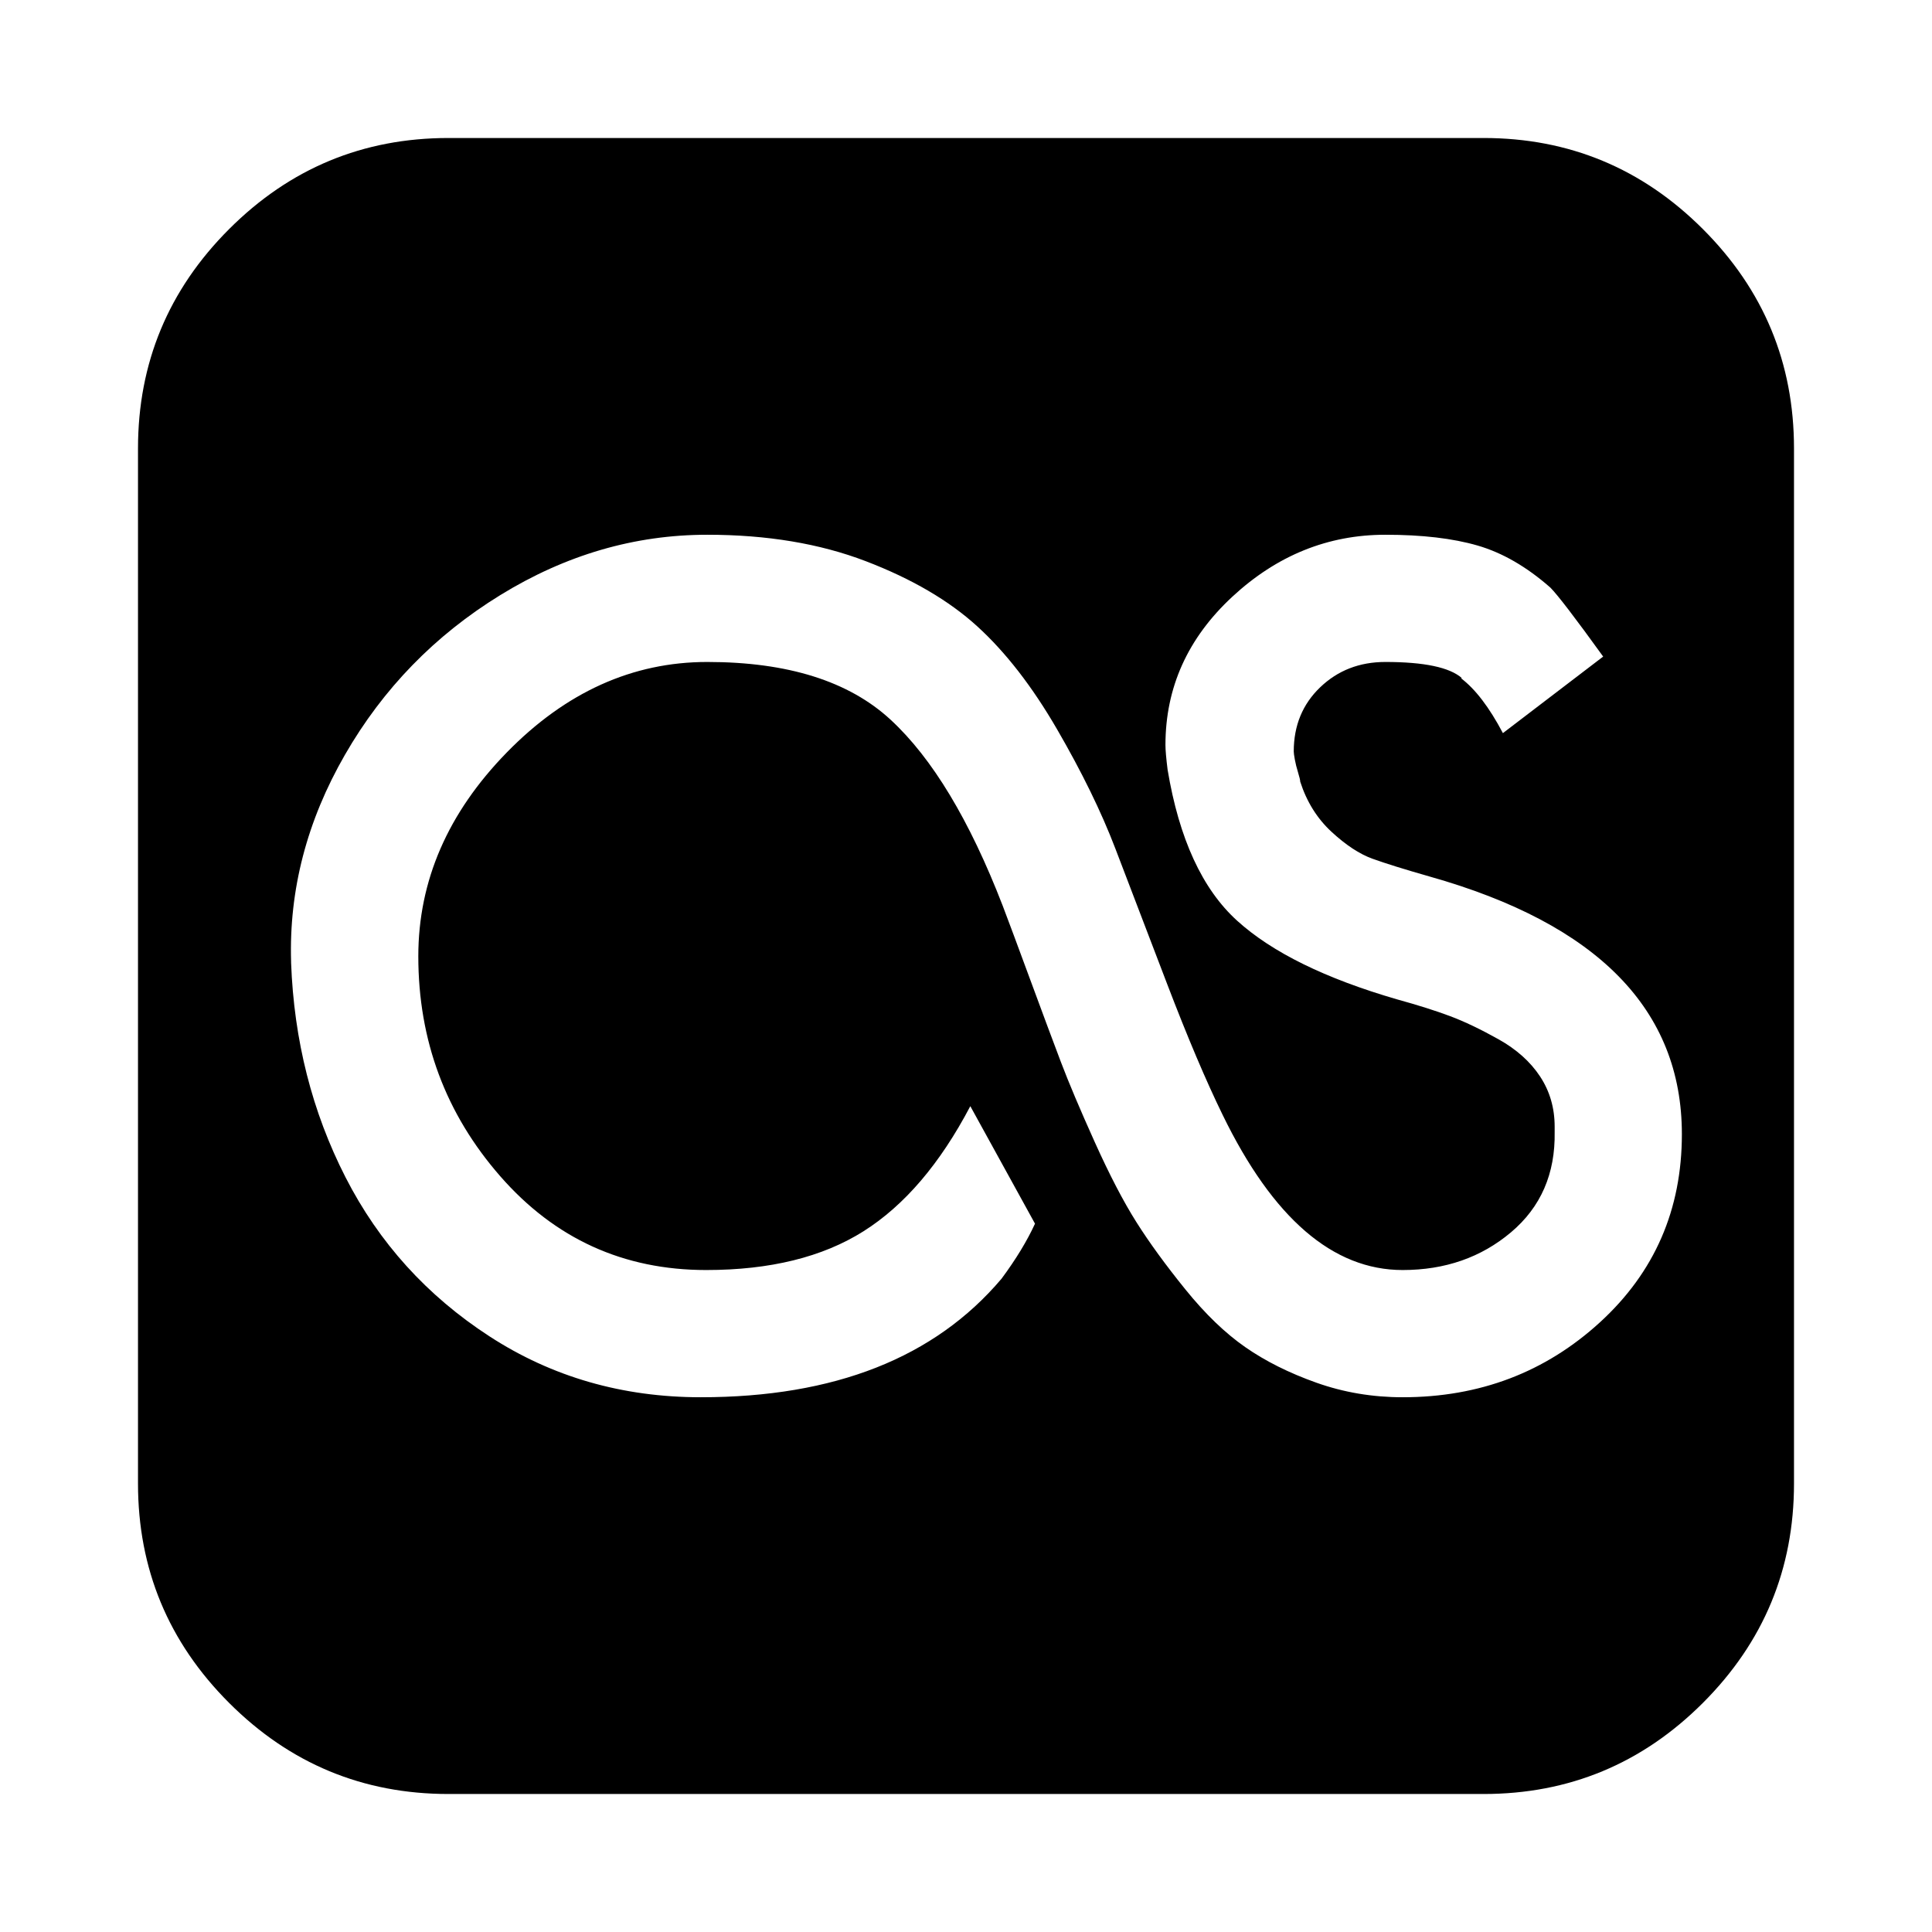
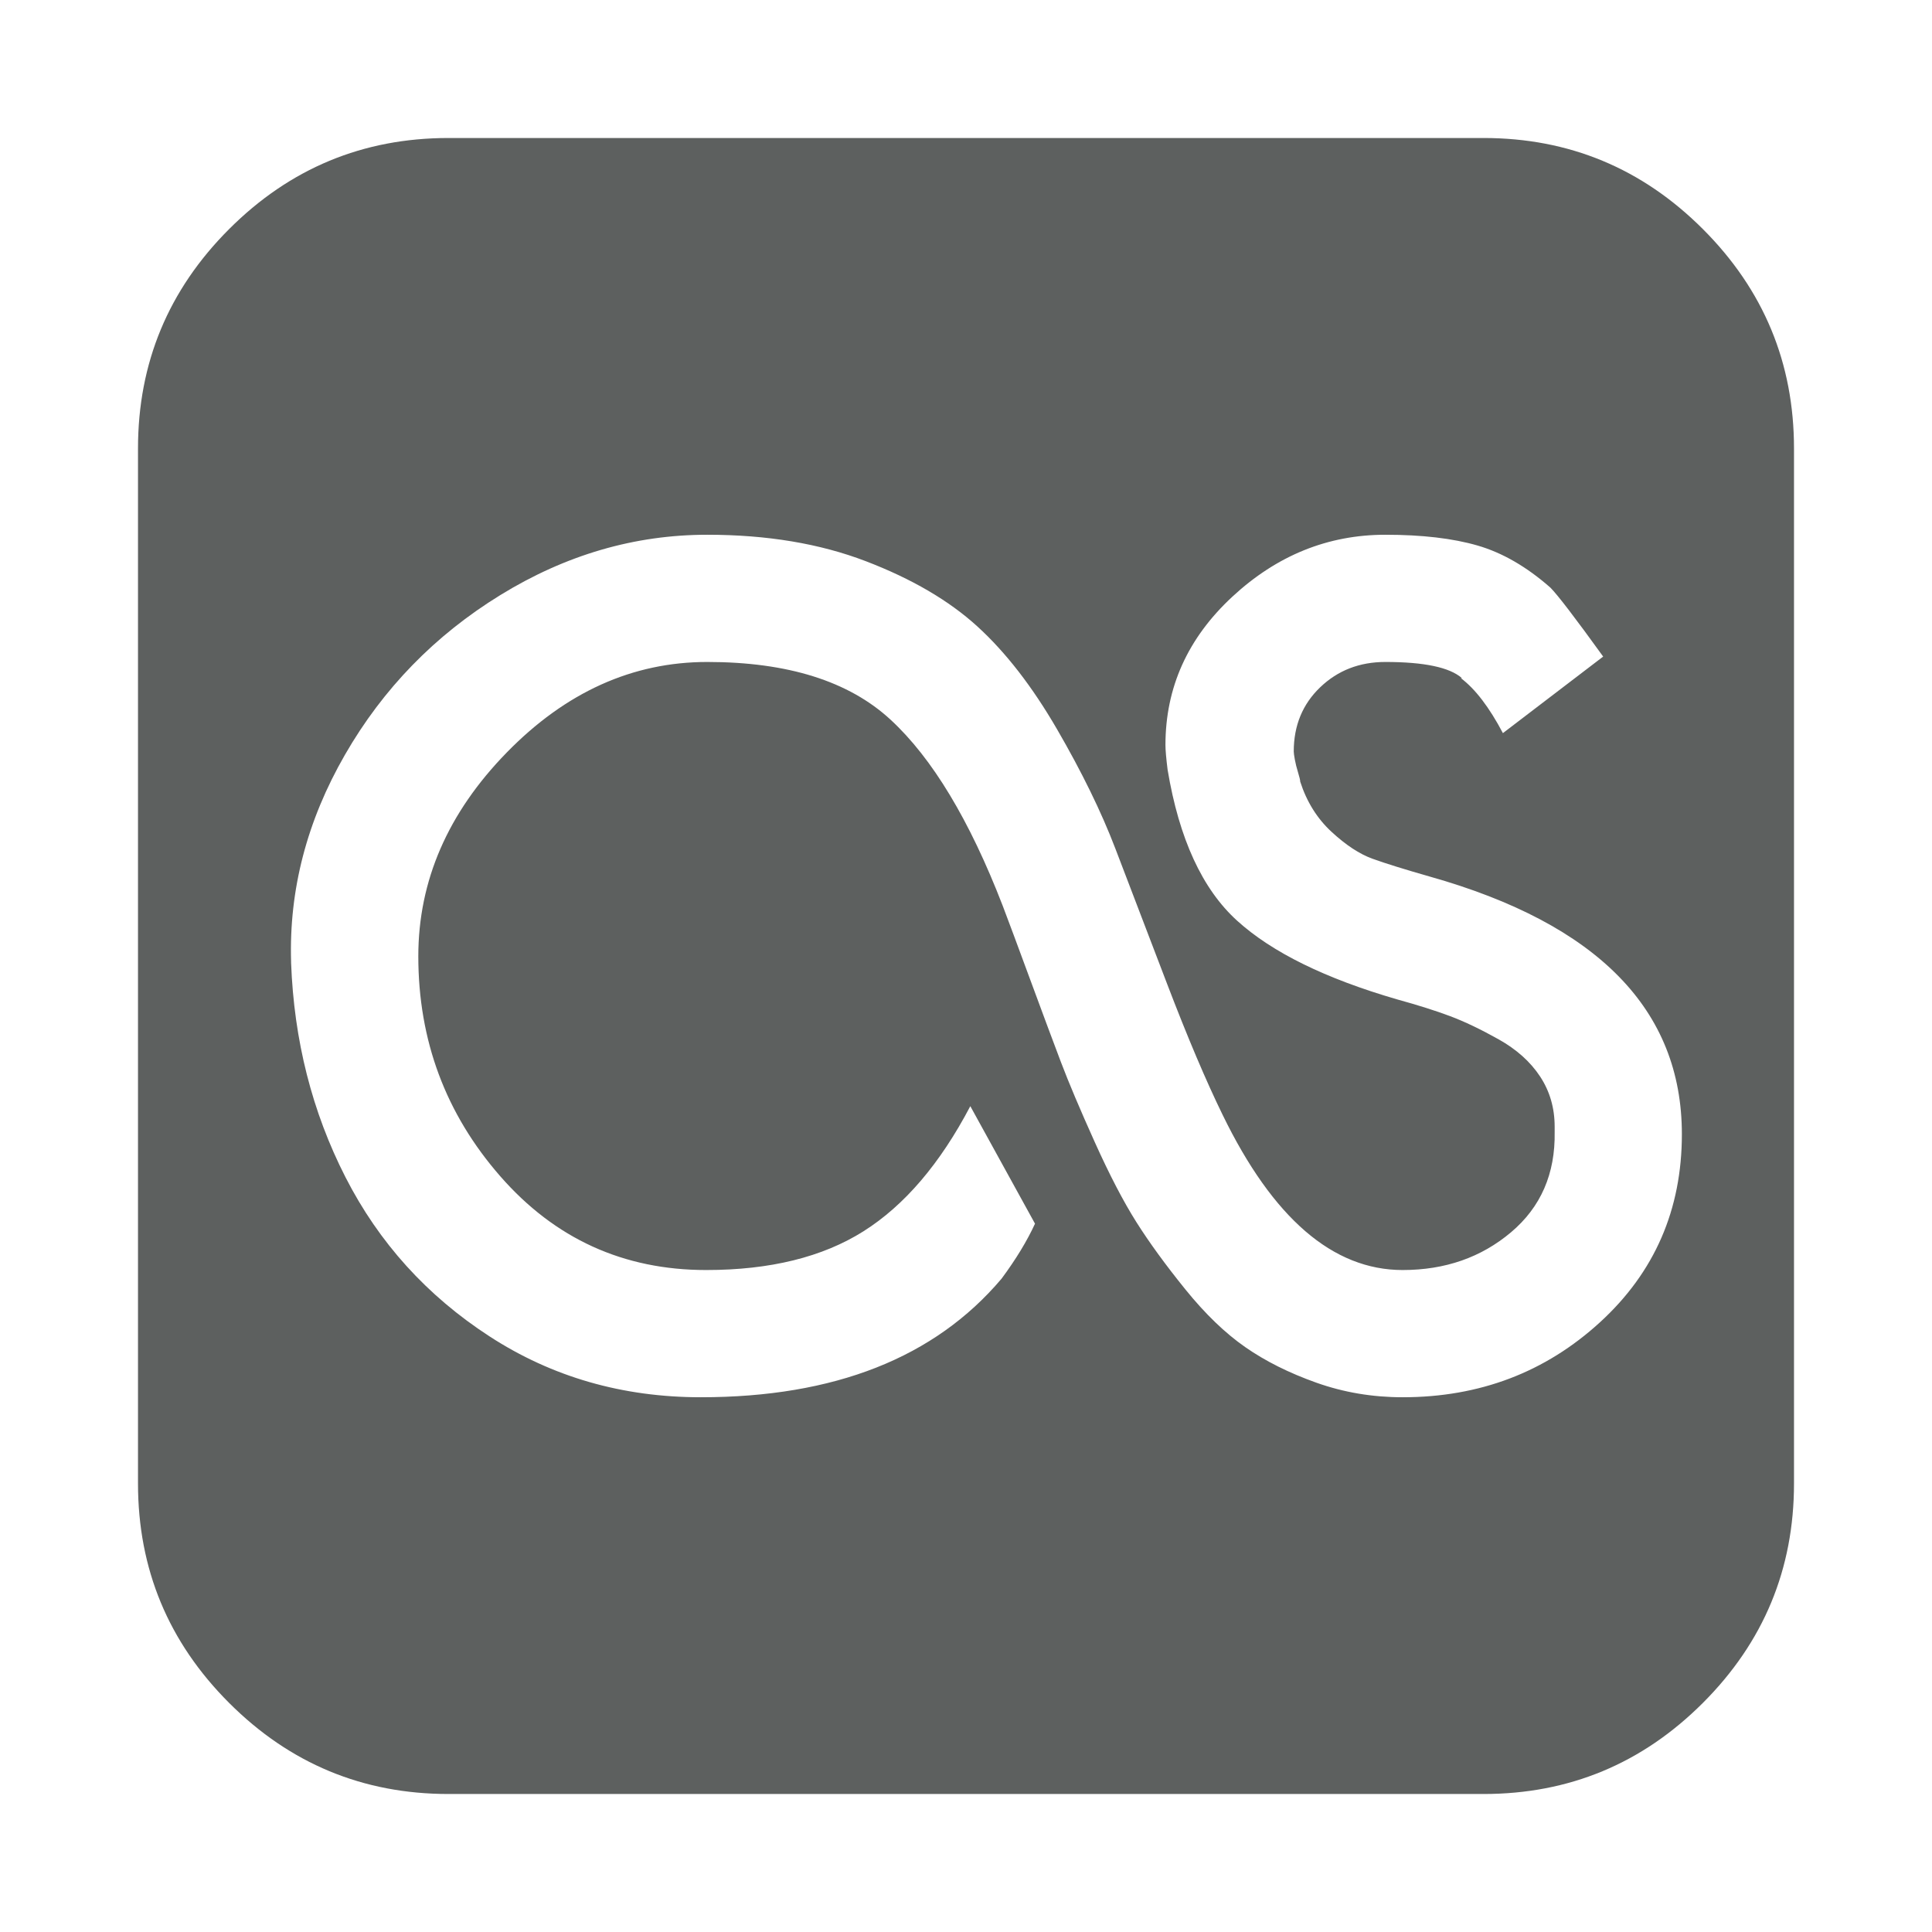
<svg xmlns="http://www.w3.org/2000/svg" width="1792" height="1792" viewBox="0 0 1792 1792">
-   <path d="M1560 1052q0-173-234-239-35-10-53-16.5t-38-25-29-46.5q0-2-2-8.5t-3-12-1-7.5q0-36 24.5-59.5t60.5-23.5q54 0 71 15h-1q20 15 39 51l93-71q-39-54-49-64-33-29-67.5-39t-85.5-10q-80 0-142 57.5t-62 137.5q0 7 2 23 16 96 64.5 140t148.5 73q29 8 49 15.5t45 21.5 38.5 34.5 13.5 46.5v5q1 58-40.5 93t-100.5 35q-97 0-167-144-23-47-51.5-121.5t-48-125.5-54-110.5-74-95.5-103.5-60.5-147-24.5q-101 0-192 56t-144 148-50 192v1q4 108 50.5 199t133.5 147.5 196 56.5q186 0 279-110 20-27 31-51l-60-109q-42 80-99 116t-146 36q-115 0-191-87t-76-204q0-105 82-189t186-84q112 0 170 53.5t104 172.5q8 21 25.5 68.5t28.5 76.5 31.5 74.5 38.5 74 45.5 62.5 55.5 53.5 66 33 80 13.5q107 0 183-69.5t76-174.5zm104-636v960q0 119-84.5 203.5t-203.5 84.5h-960q-119 0-203.5-84.5t-84.5-203.5v-960q0-119 84.5-203.5t203.5-84.5h960q119 0 203.5 84.5t84.5 203.5z" />
+   <path d="M1560 1052q0-173-234-239-35-10-53-16.5t-38-25-29-46.5q0-2-2-8.5t-3-12-1-7.5q0-36 24.5-59.5t60.5-23.5q54 0 71 15h-1q20 15 39 51l93-71q-39-54-49-64-33-29-67.5-39t-85.5-10q-80 0-142 57.5t-62 137.5q0 7 2 23 16 96 64.5 140t148.5 73q29 8 49 15.5t45 21.5 38.5 34.5 13.5 46.5v5q1 58-40.5 93t-100.5 35q-97 0-167-144-23-47-51.5-121.5t-48-125.5-54-110.5-74-95.5-103.5-60.5-147-24.5q-101 0-192 56t-144 148-50 192v1q4 108 50.5 199t133.5 147.5 196 56.5q186 0 279-110 20-27 31-51l-60-109q-42 80-99 116t-146 36q-115 0-191-87t-76-204q0-105 82-189t186-84q112 0 170 53.5t104 172.5q8 21 25.5 68.5t28.5 76.5 31.5 74.5 38.5 74 45.5 62.5 55.5 53.5 66 33 80 13.5q107 0 183-69.5t76-174.5zm104-636v960q0 119-84.5 203.5t-203.5 84.5h-960q-119 0-203.5-84.5t-84.5-203.5v-960q0-119 84.5-203.5t203.5-84.5h960q119 0 203.5 84.5t84.5 203.5z" fill="#5d605f" />
</svg>
